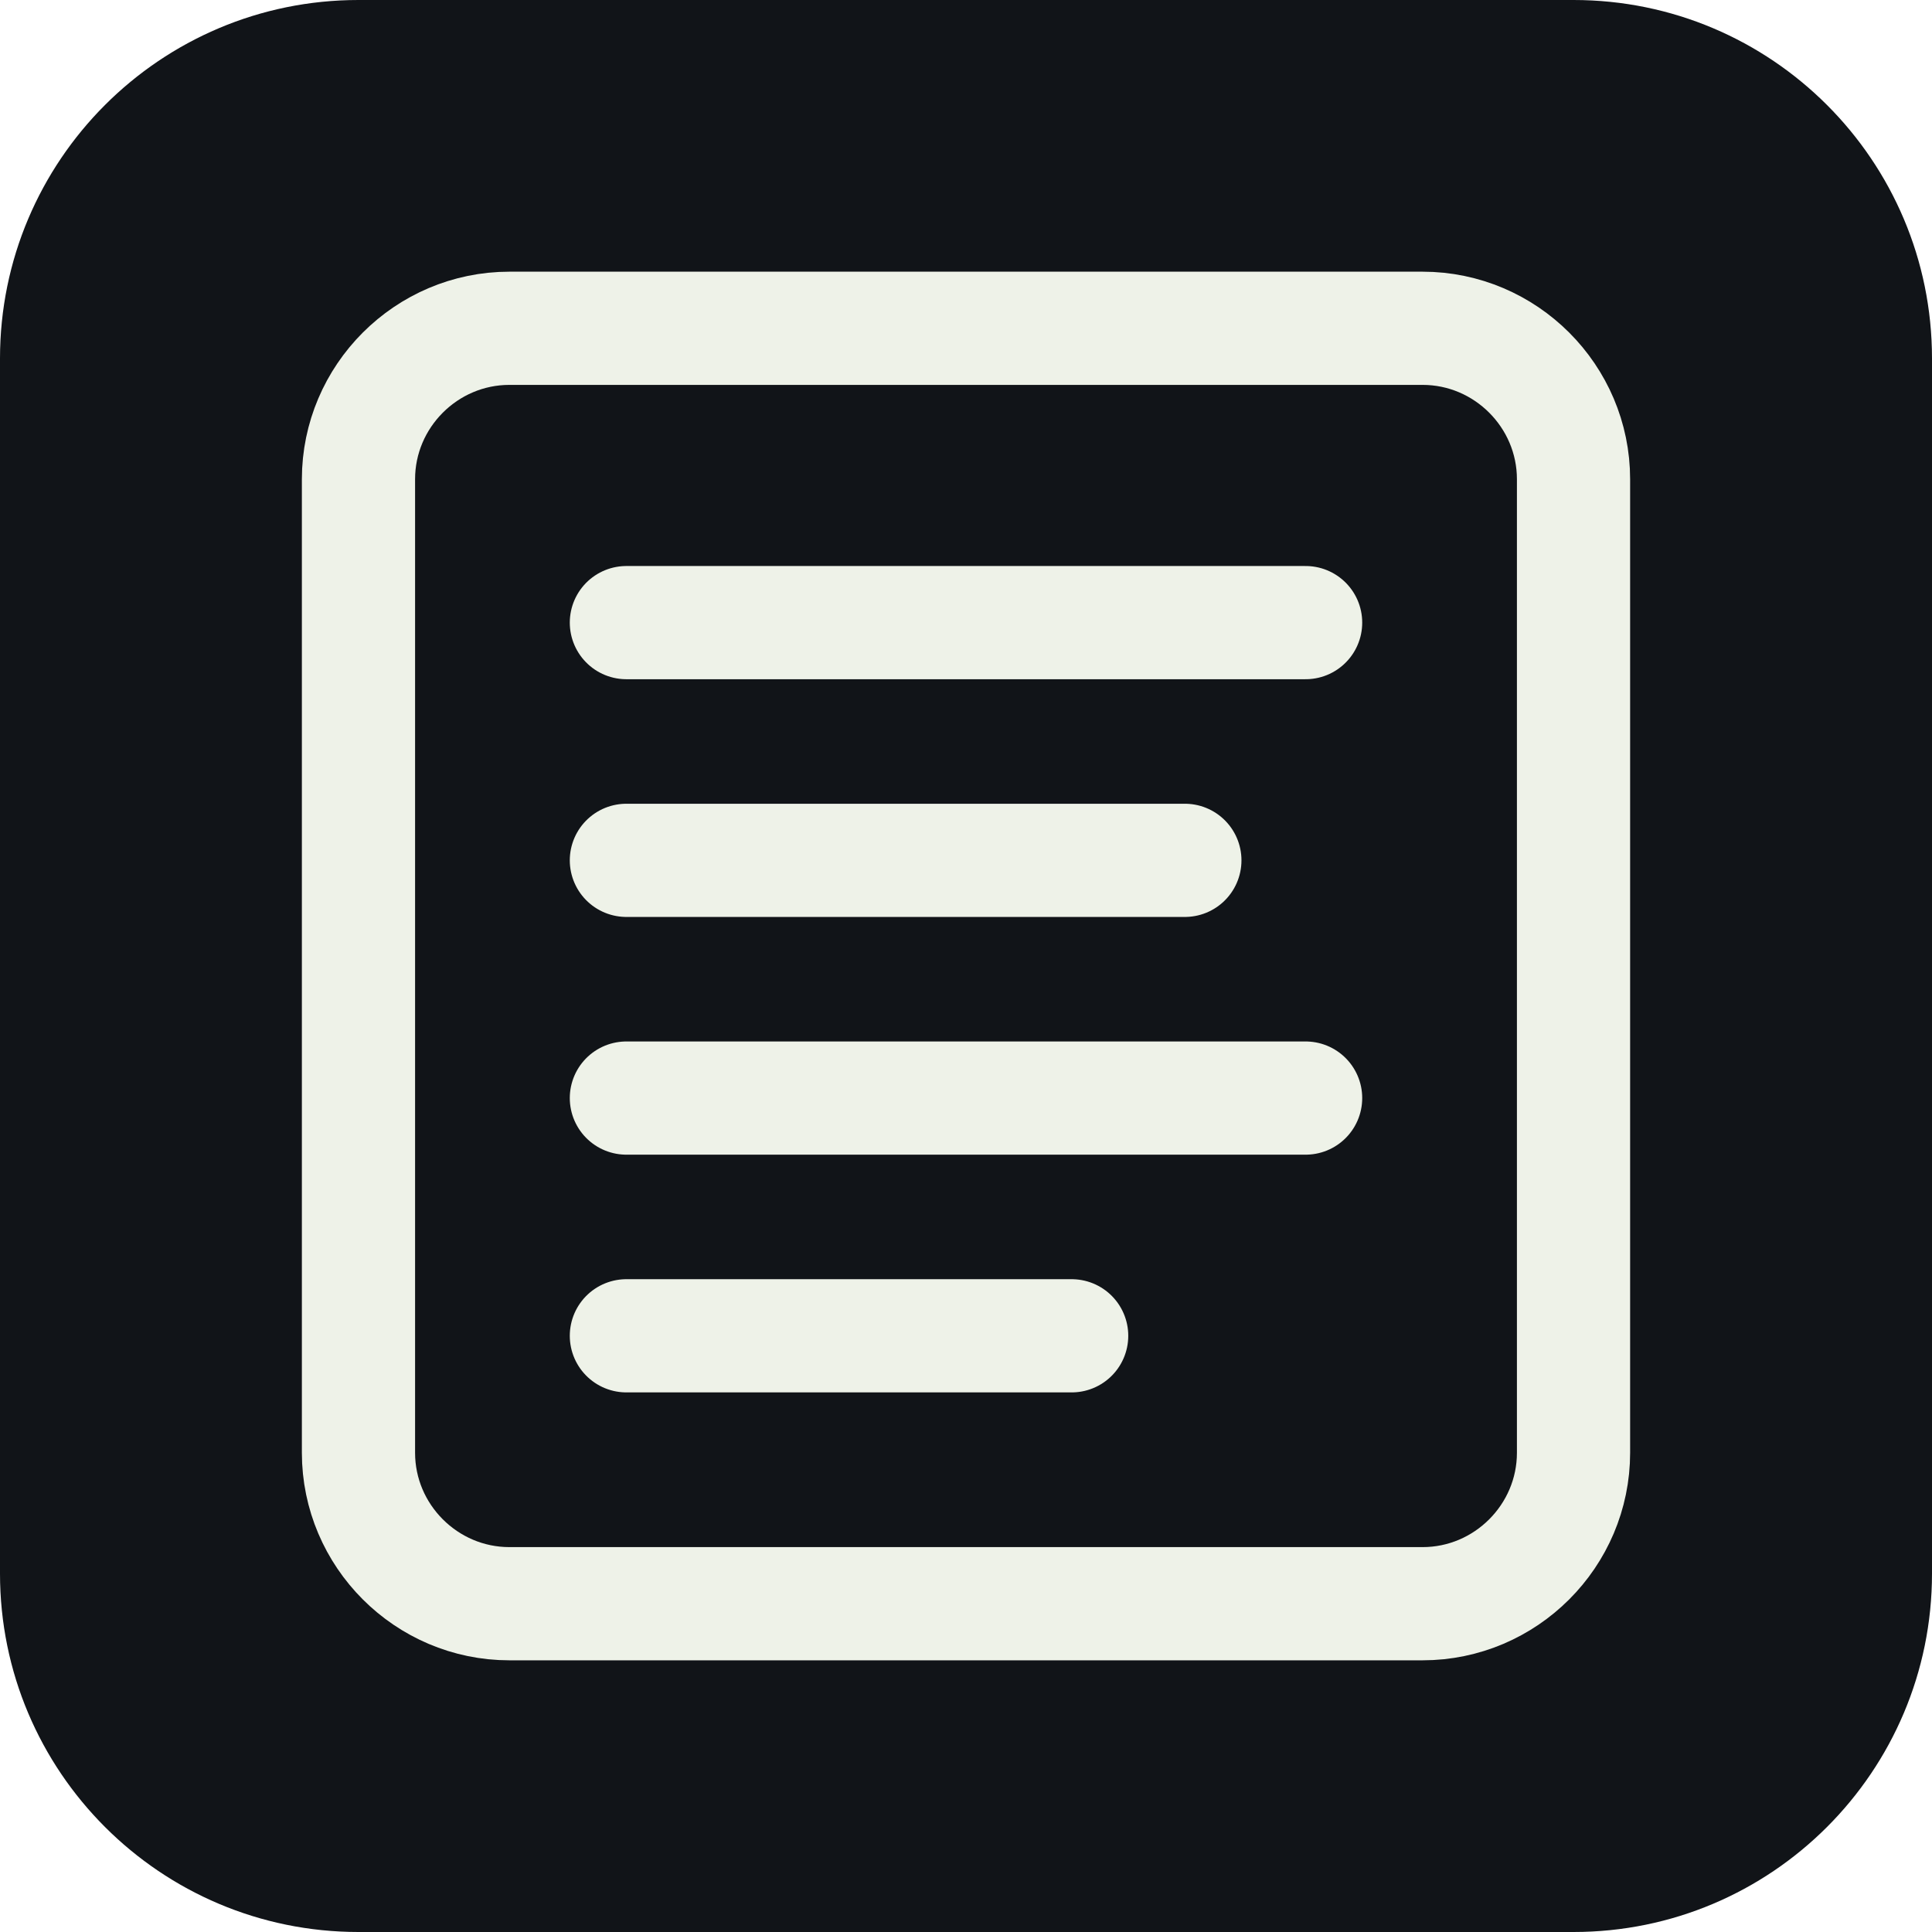
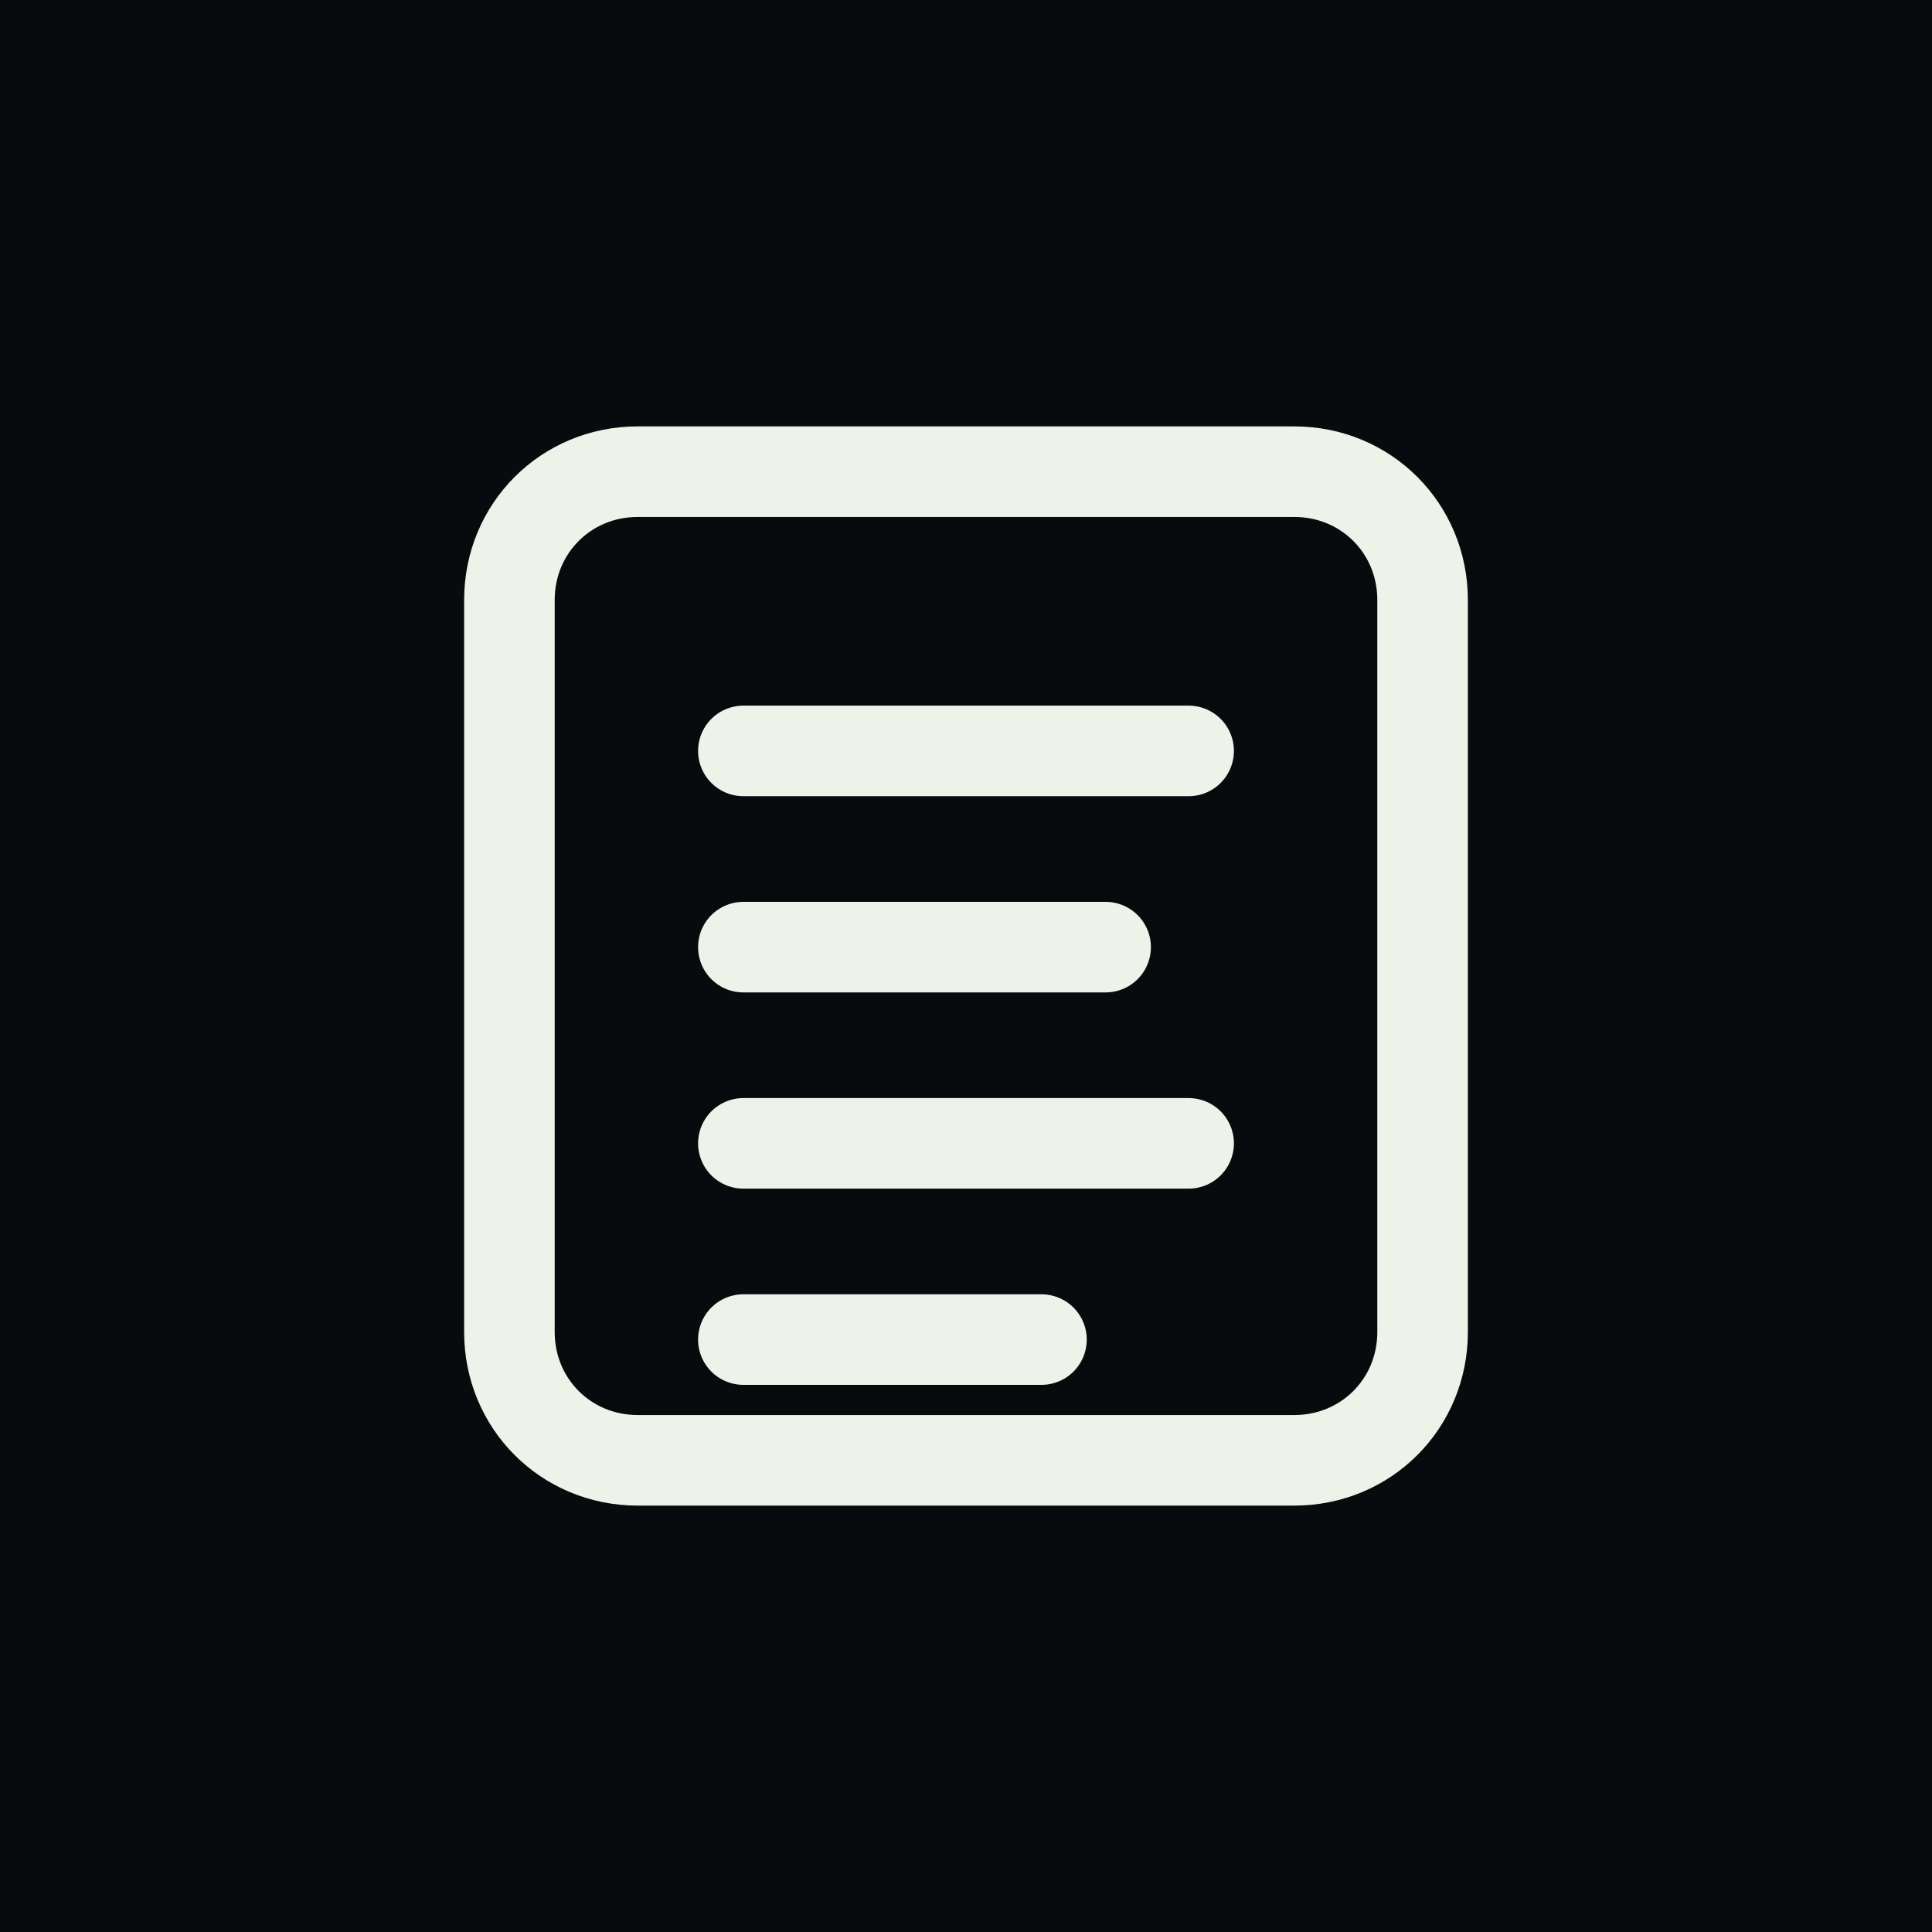
<svg xmlns="http://www.w3.org/2000/svg" viewBox="0 0 1024 1024">
-   <rect width="1024" height="1024" rx="190" fill="#111418" />
-   <g fill="none" stroke="#EEF2E8" stroke-width="60" stroke-linecap="round" stroke-linejoin="round">
-     <path d="M270 174h484c44 0 80 36 80 80v516c0 44-36 80-80 80H270c-44 0-80-36-80-80V254c0-44 36-80 80-80z" />
-     <path d="M332 330h360" />
-     <path d="M332 456h296" />
-     <path d="M332 582h360" />
-     <path d="M332 708h236" />
+   <rect width="1024" height="1024" fill="#080A0D" />
+   <g fill="none" stroke="#EEF2E8" stroke-width="48" stroke-linecap="round" stroke-linejoin="round">
+     <path d="M338 250h348c38 0 68 30 68 68v388c0 38-30 68-68 68H338c-38 0-68-30-68-68V318c0-38 30-68 68-68z" />
+     <path d="M394 398h236" />
+     <path d="M394 502h192" />
+     <path d="M394 606h236" />
+     <path d="M394 710h158" />
  </g>
</svg>
